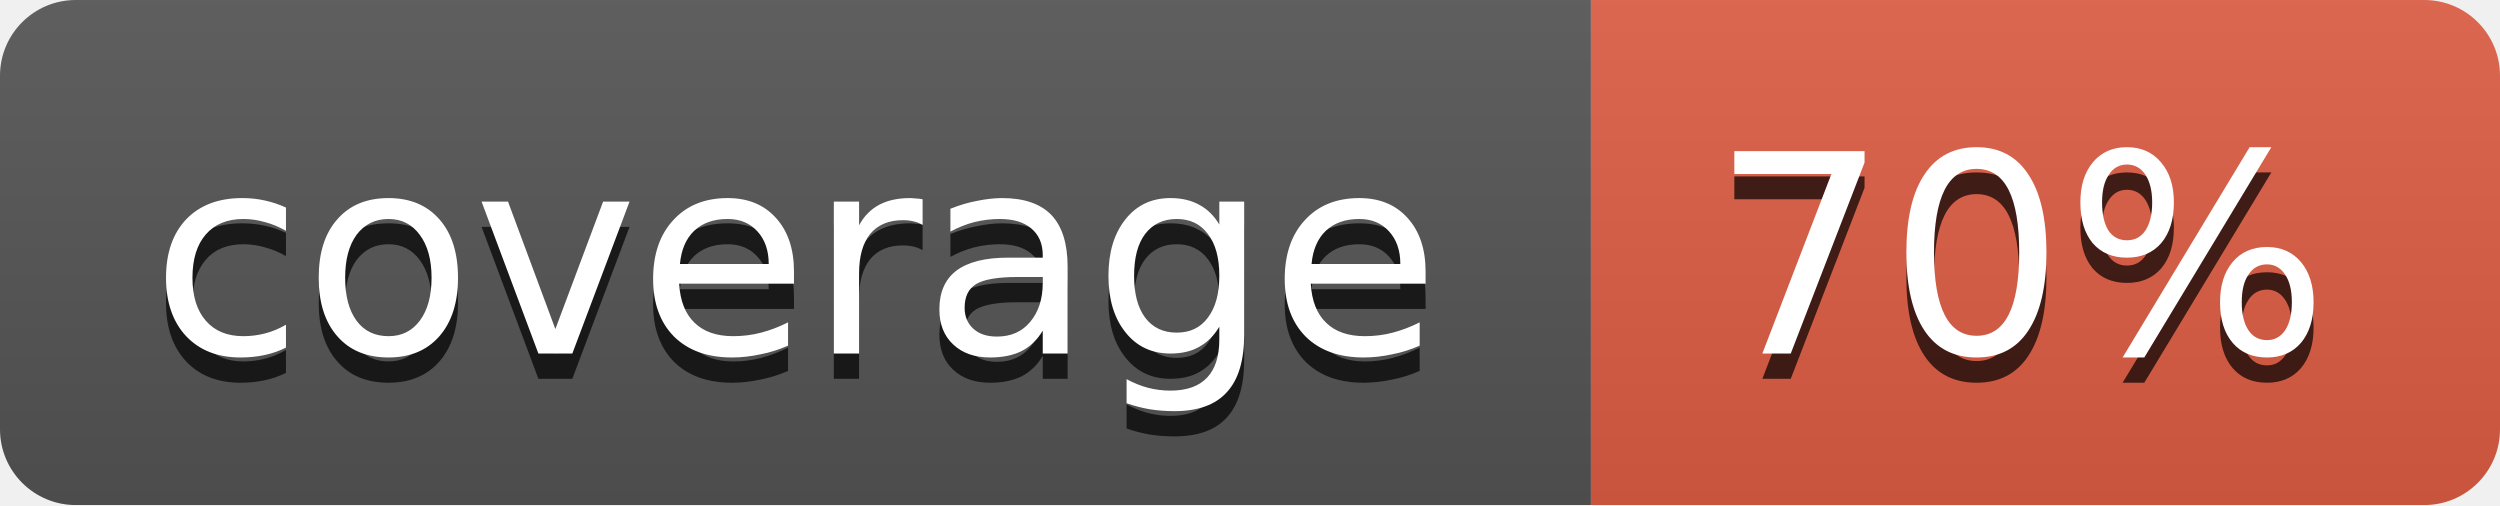
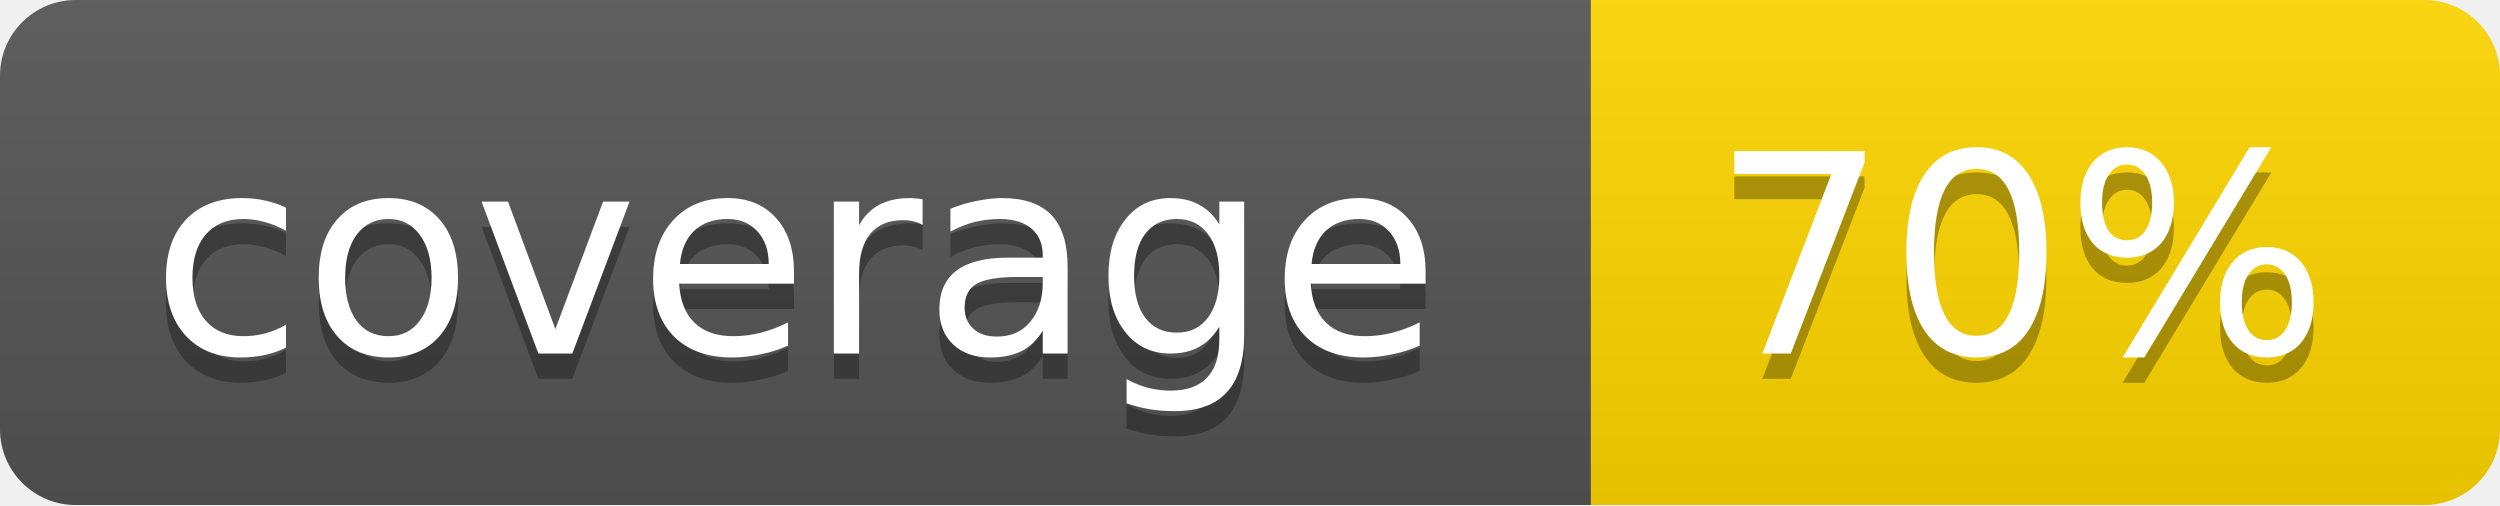
<svg xmlns="http://www.w3.org/2000/svg" width="99" height="20">
  <linearGradient id="b" x2="0" y2="100%">
    <stop offset="0" stop-color="#bbb" stop-opacity=".1" />
    <stop offset="1" stop-opacity=".1" />
  </linearGradient>
  <mask id="a">
    <rect width="99" height="20" rx="3" fill="#fff" />
  </mask>
  <g mask="url(#a)">
    <path fill="#555" d="M0 0h63v20H0z" />
-     <path fill="#e05d44" d="M63 0h36v20H63z" />
+     <path fill="#FFD700" d="M63 0h36v20H63z" />
    <path fill="url(#b)" d="M0 0h99v20H0z" />
  </g>
  <g fill="#fff" text-anchor="middle" font-family="DejaVu Sans,Verdana,Geneva,sans-serif" font-size="11">
-     <text x="31.5" y="15" fill="#010101" fill-opacity=".7">coverage</text>
+     <text x="31.5" y="15" fill="#010101" fill-opacity=".3">coverage</text>
    <text x="31.5" y="14">coverage</text>
-     <text x="80" y="15" fill="#010101" fill-opacity=".7">70%</text>
+     <text x="80" y="15" fill="#010101" fill-opacity=".3">70%</text>
    <text x="80" y="14">70%</text>
  </g>
</svg>
